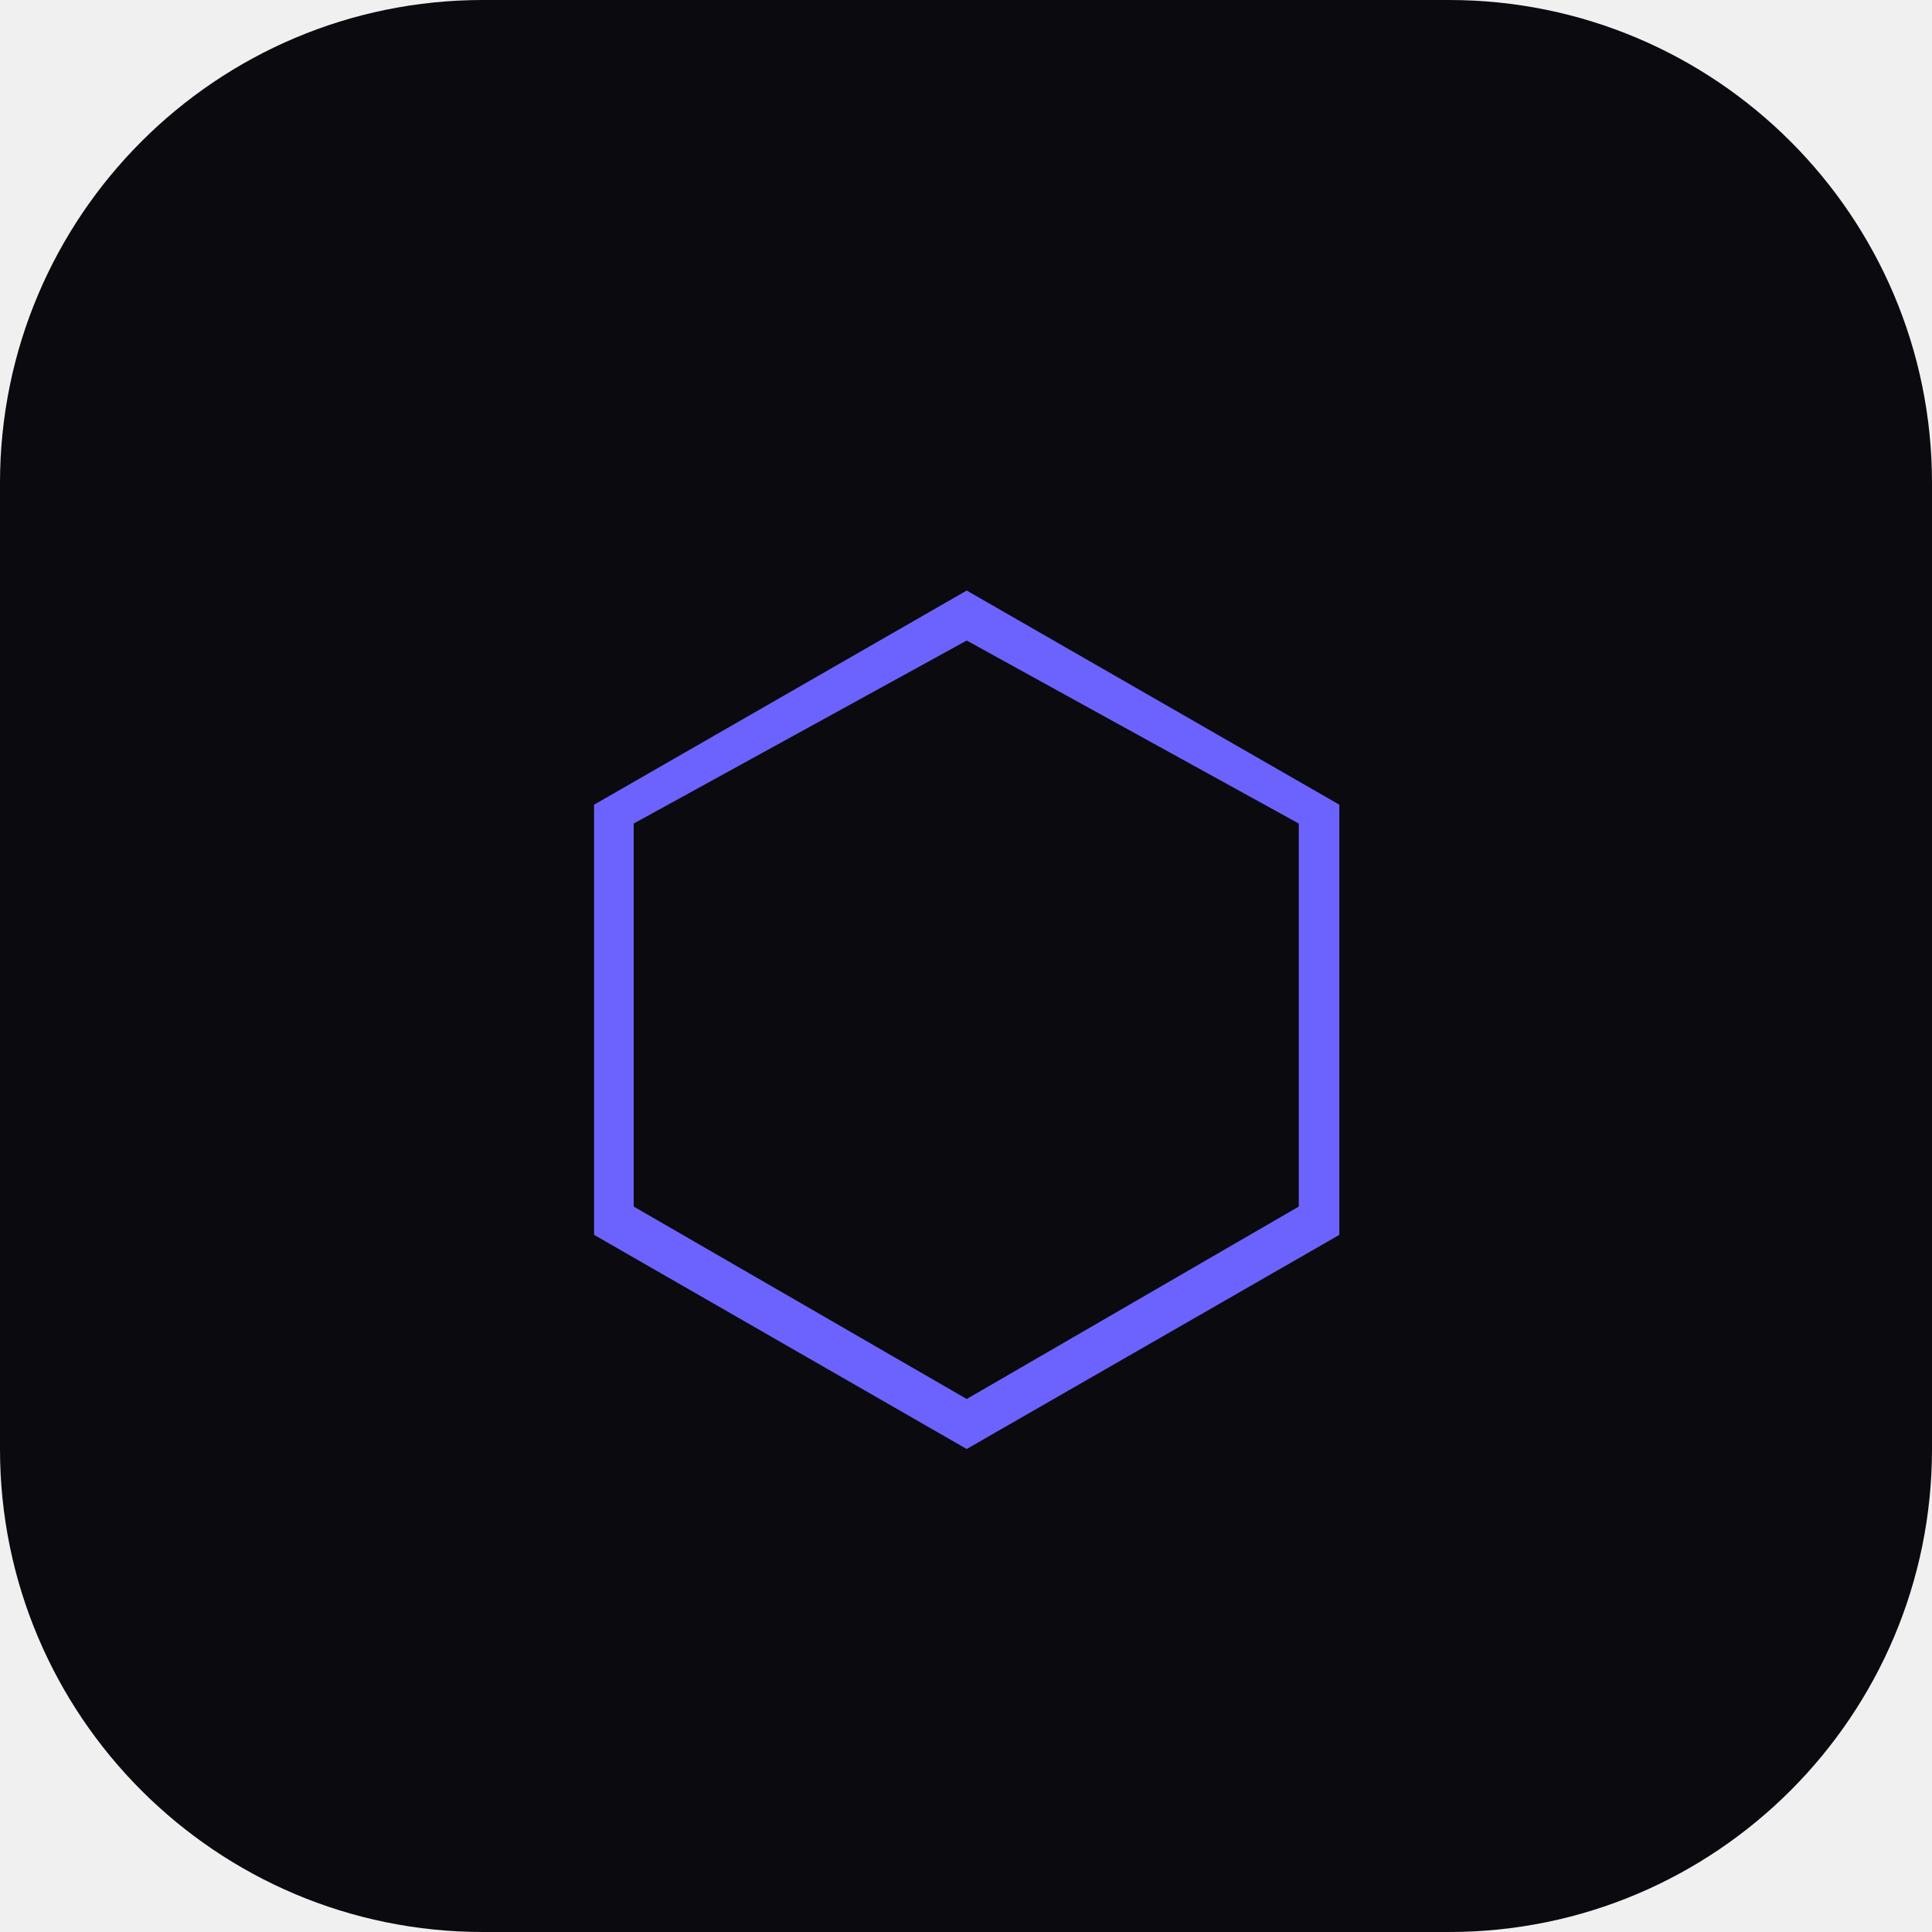
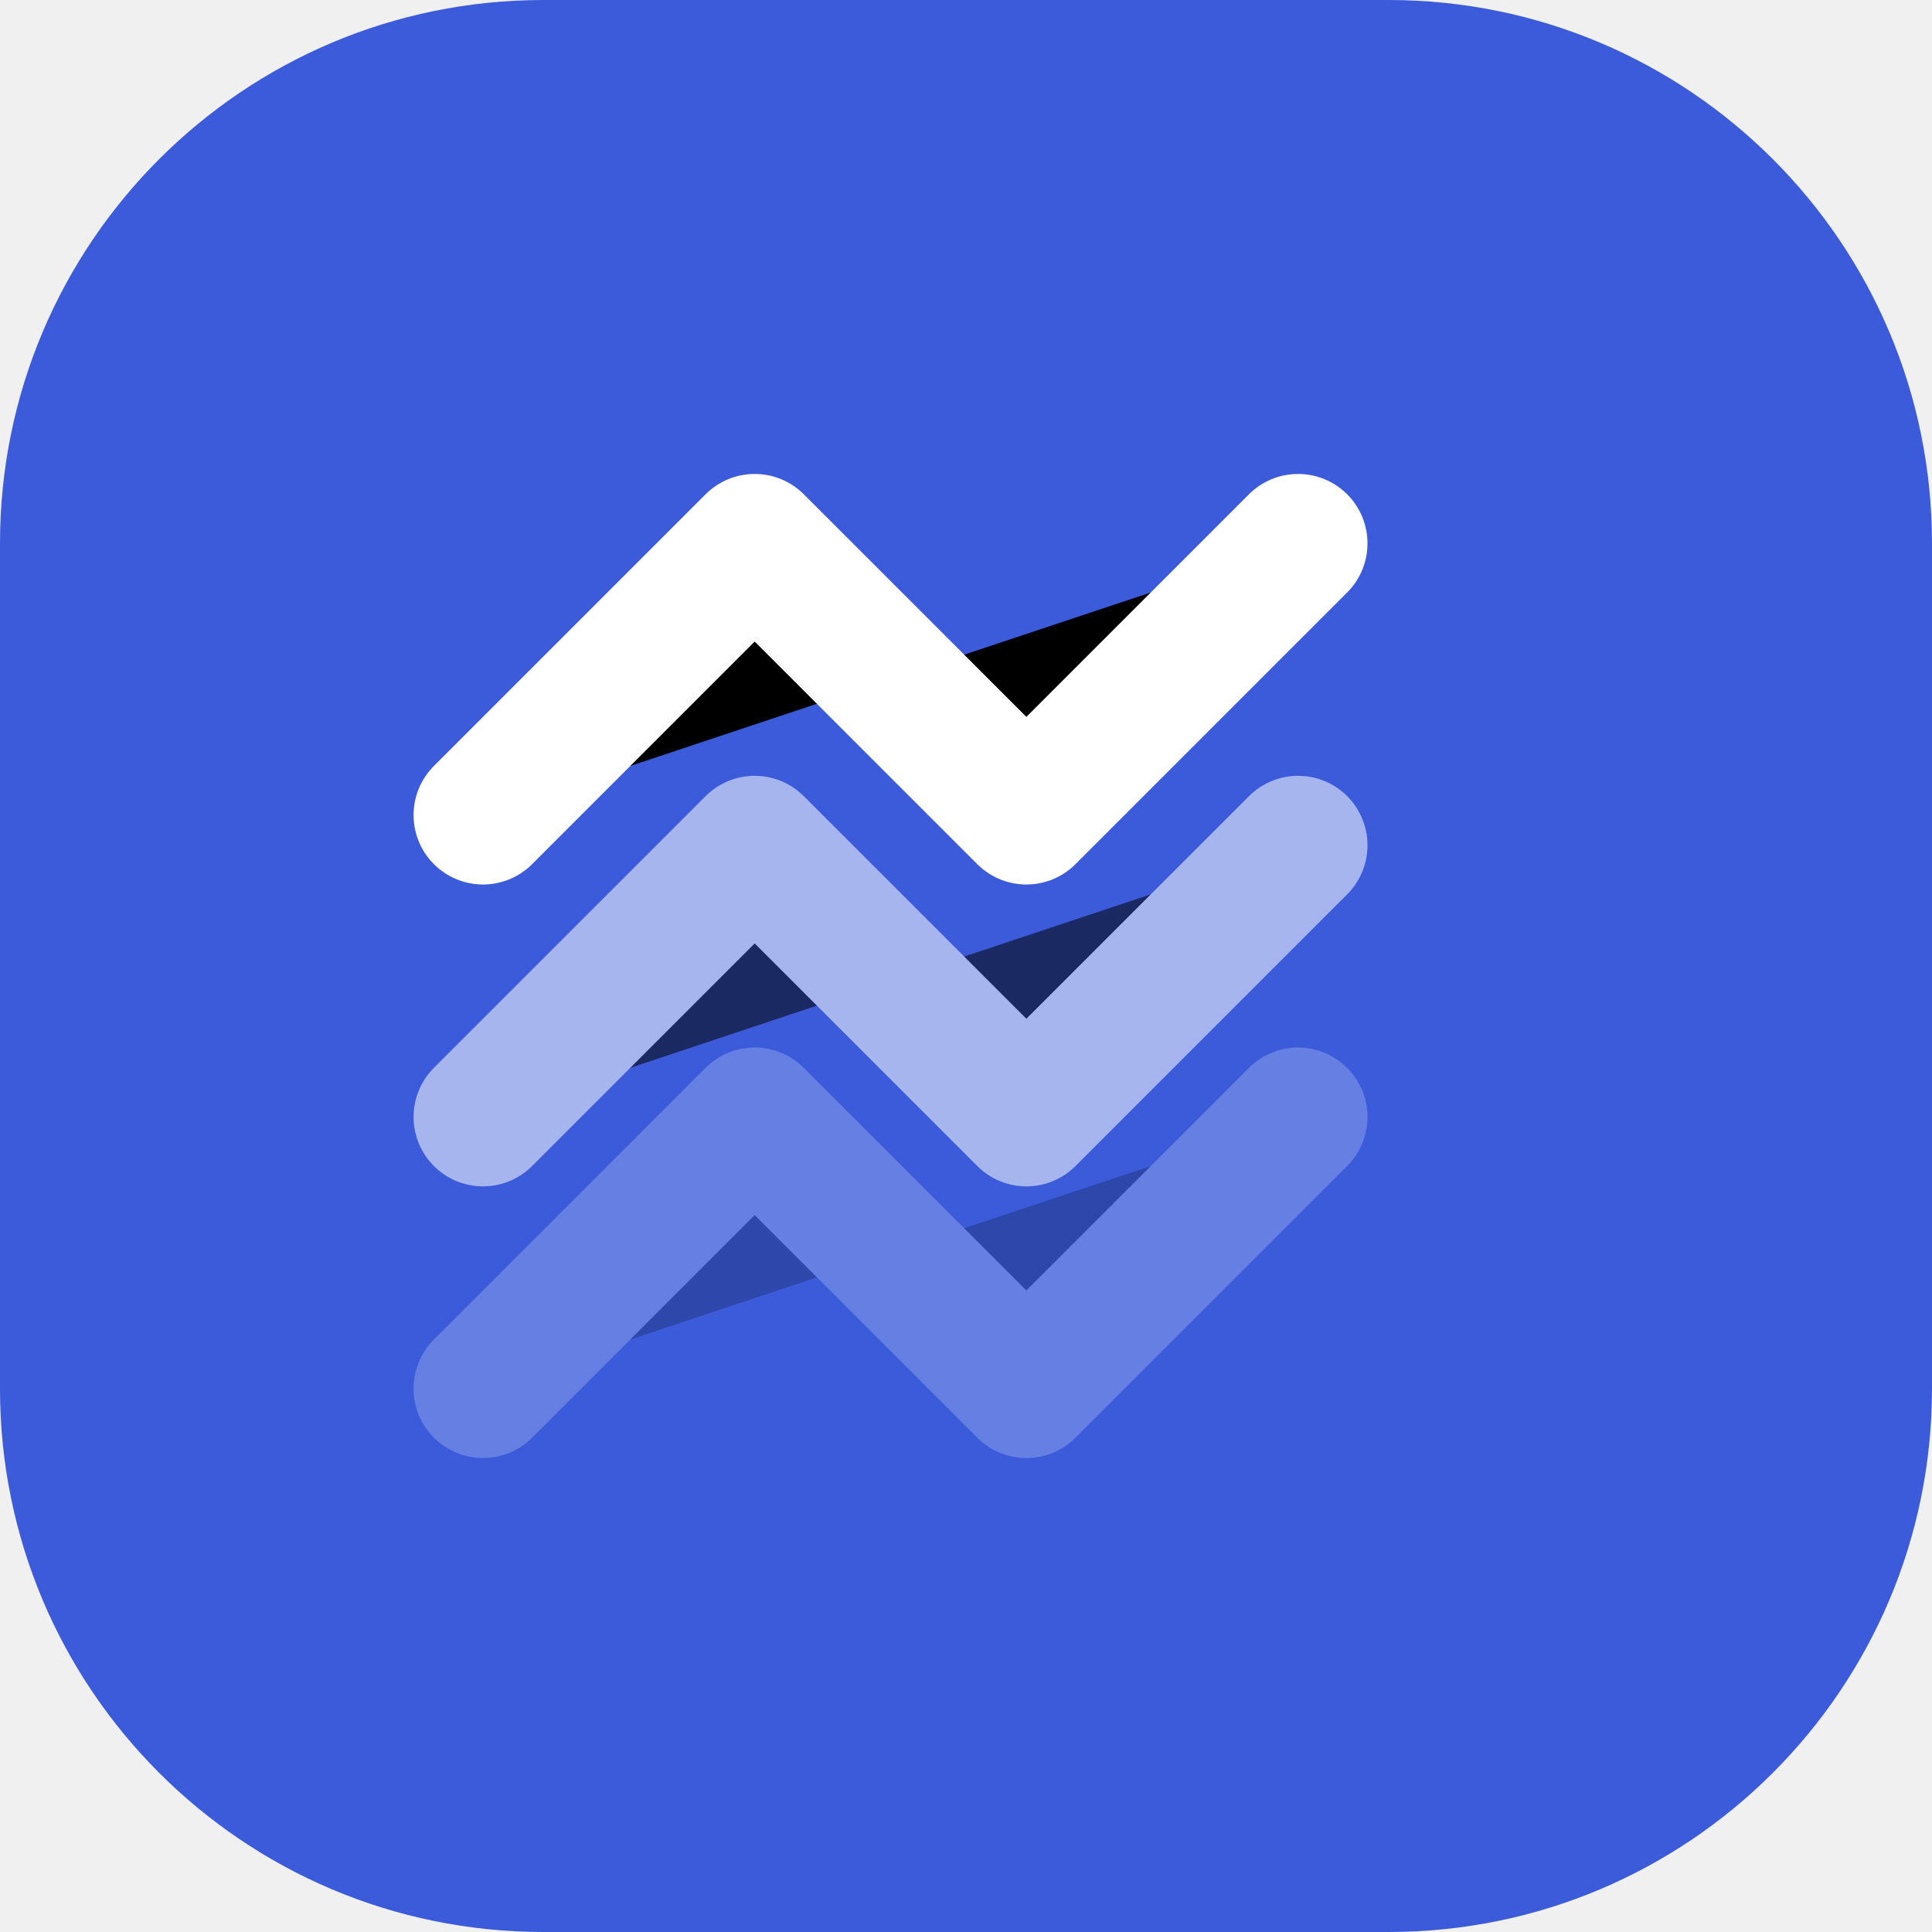
<svg xmlns="http://www.w3.org/2000/svg" viewBox="0 0 32 32">
-   <rect width="32" height="32" rx="8" fill="#0a0a0f" />
-   <text x="16" y="22" font-size="18" text-anchor="middle" fill="#6c63ff">⬡</text>
+   <rect width="32" height="32" rx="9" fill="#3b5bdb" />
+   <path d="M8 13.5L12.5 9L17 13.5L21.5 9" stroke="white" stroke-width="2.3" stroke-linecap="round" stroke-linejoin="round" />
+   <path d="M8 18.5L12.5 14L17 18.5L21.5 14" stroke="white" stroke-width="2.3" stroke-linecap="round" stroke-linejoin="round" opacity="0.55" />
+   <path d="M8 23L12.5 18.5L17 23L21.5 18.5" stroke="white" stroke-width="2.3" stroke-linecap="round" stroke-linejoin="round" opacity="0.22" />
</svg>
